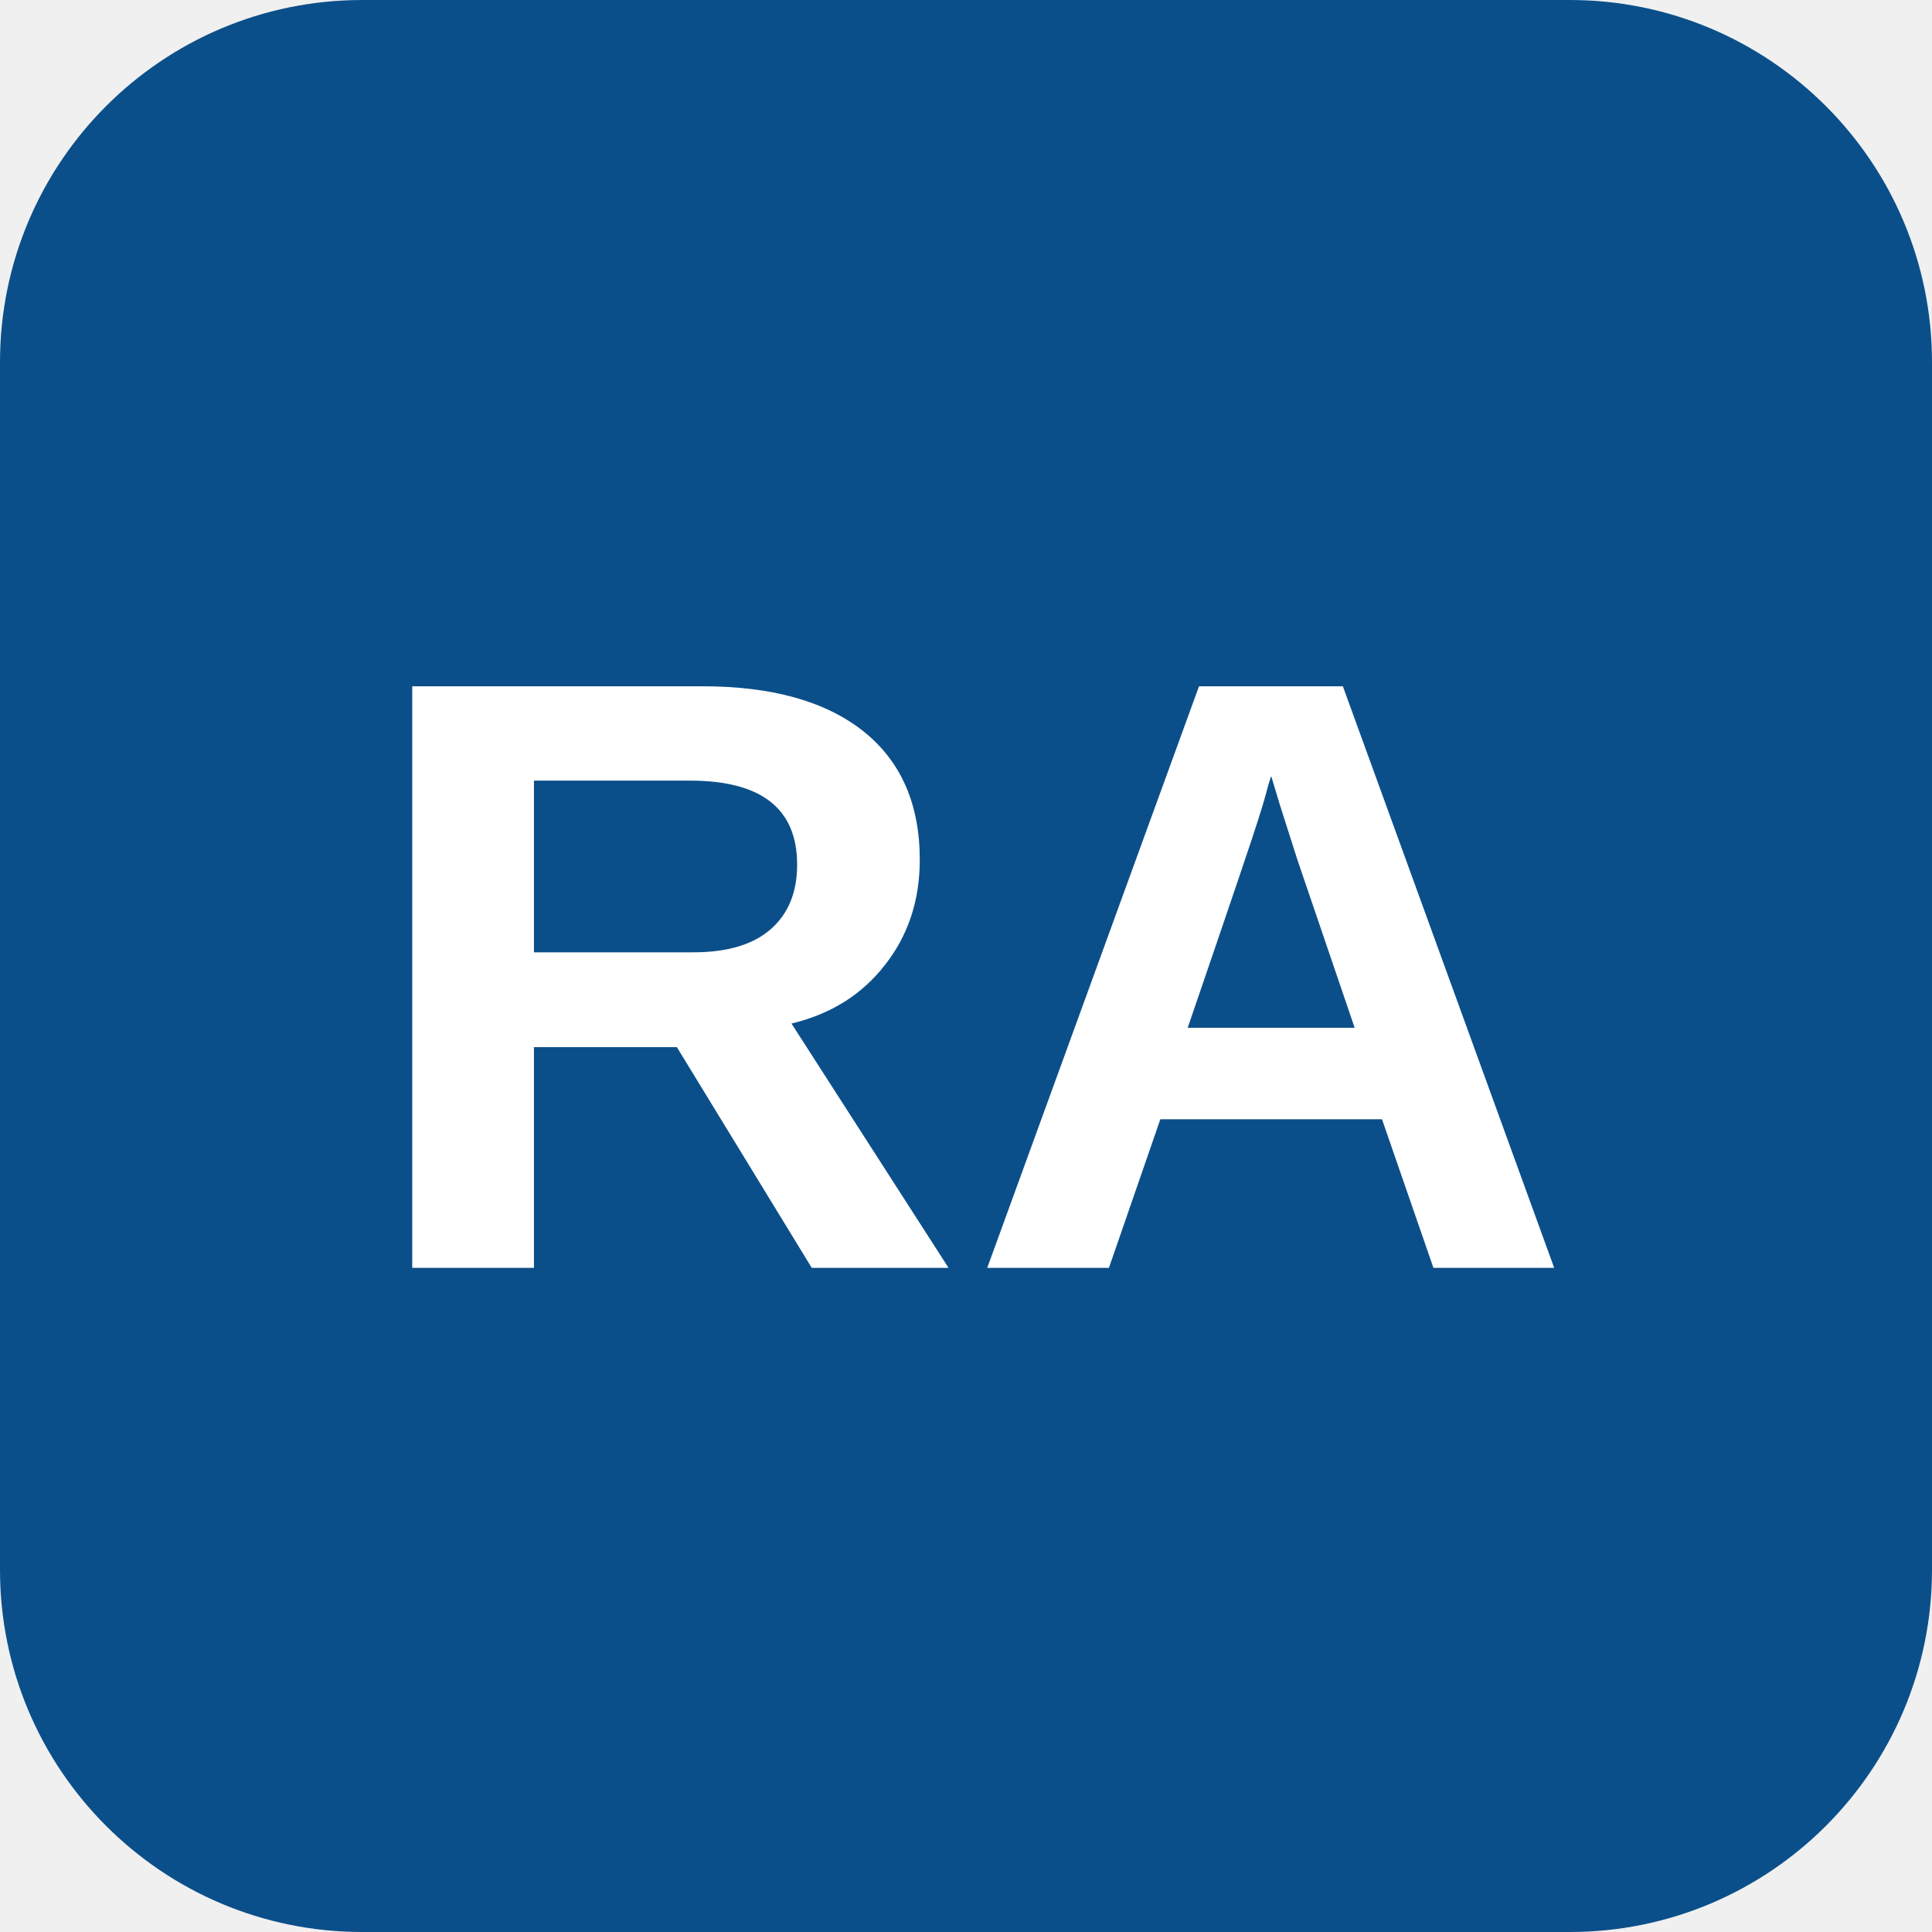
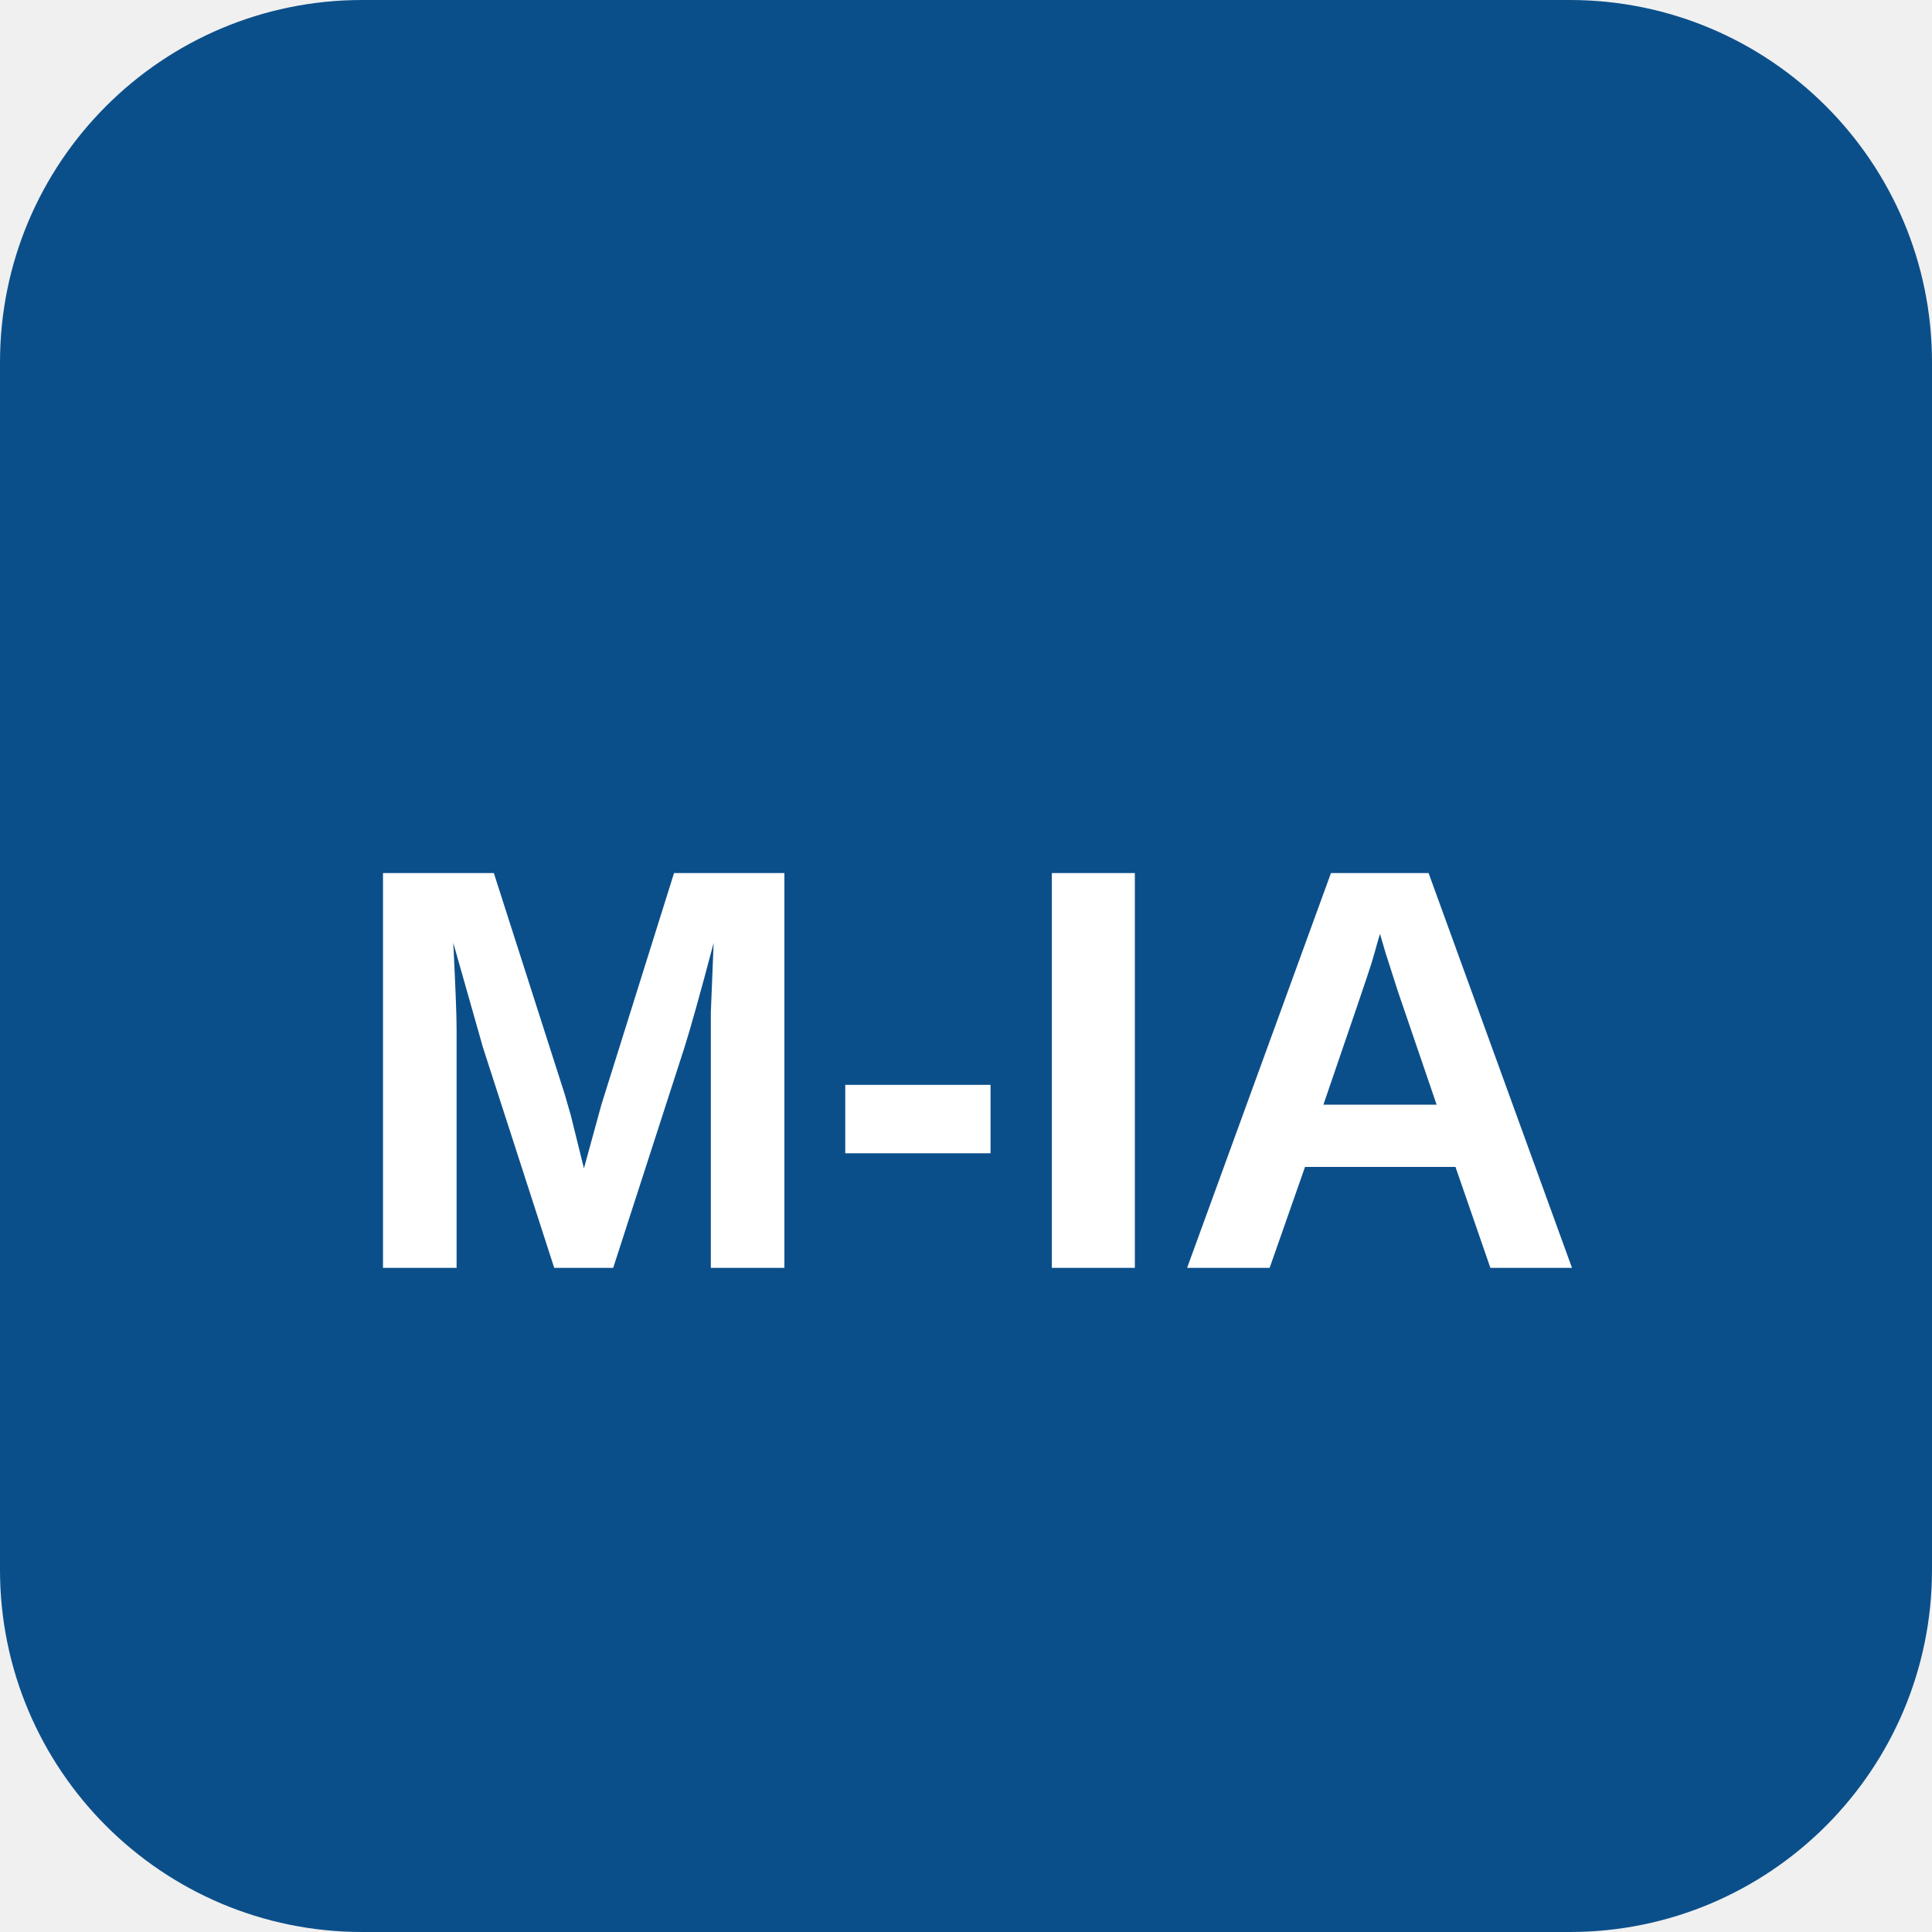
<svg xmlns="http://www.w3.org/2000/svg" viewBox="0 0 64 64">
  <rect width="64" height="64" rx="12" fill="#0b4f8a" />
-   <text x="32" y="42" font-family="Segoe UI,Arial,sans-serif" font-size="28" font-weight="700" fill="#fff" text-anchor="middle">RA</text>
+   <text x="32" y="42" font-family="Segoe UI,Arial,sans-serif" font-size="19" font-weight="700" fill="#fff" text-anchor="middle">M-IA</text>
</svg>
